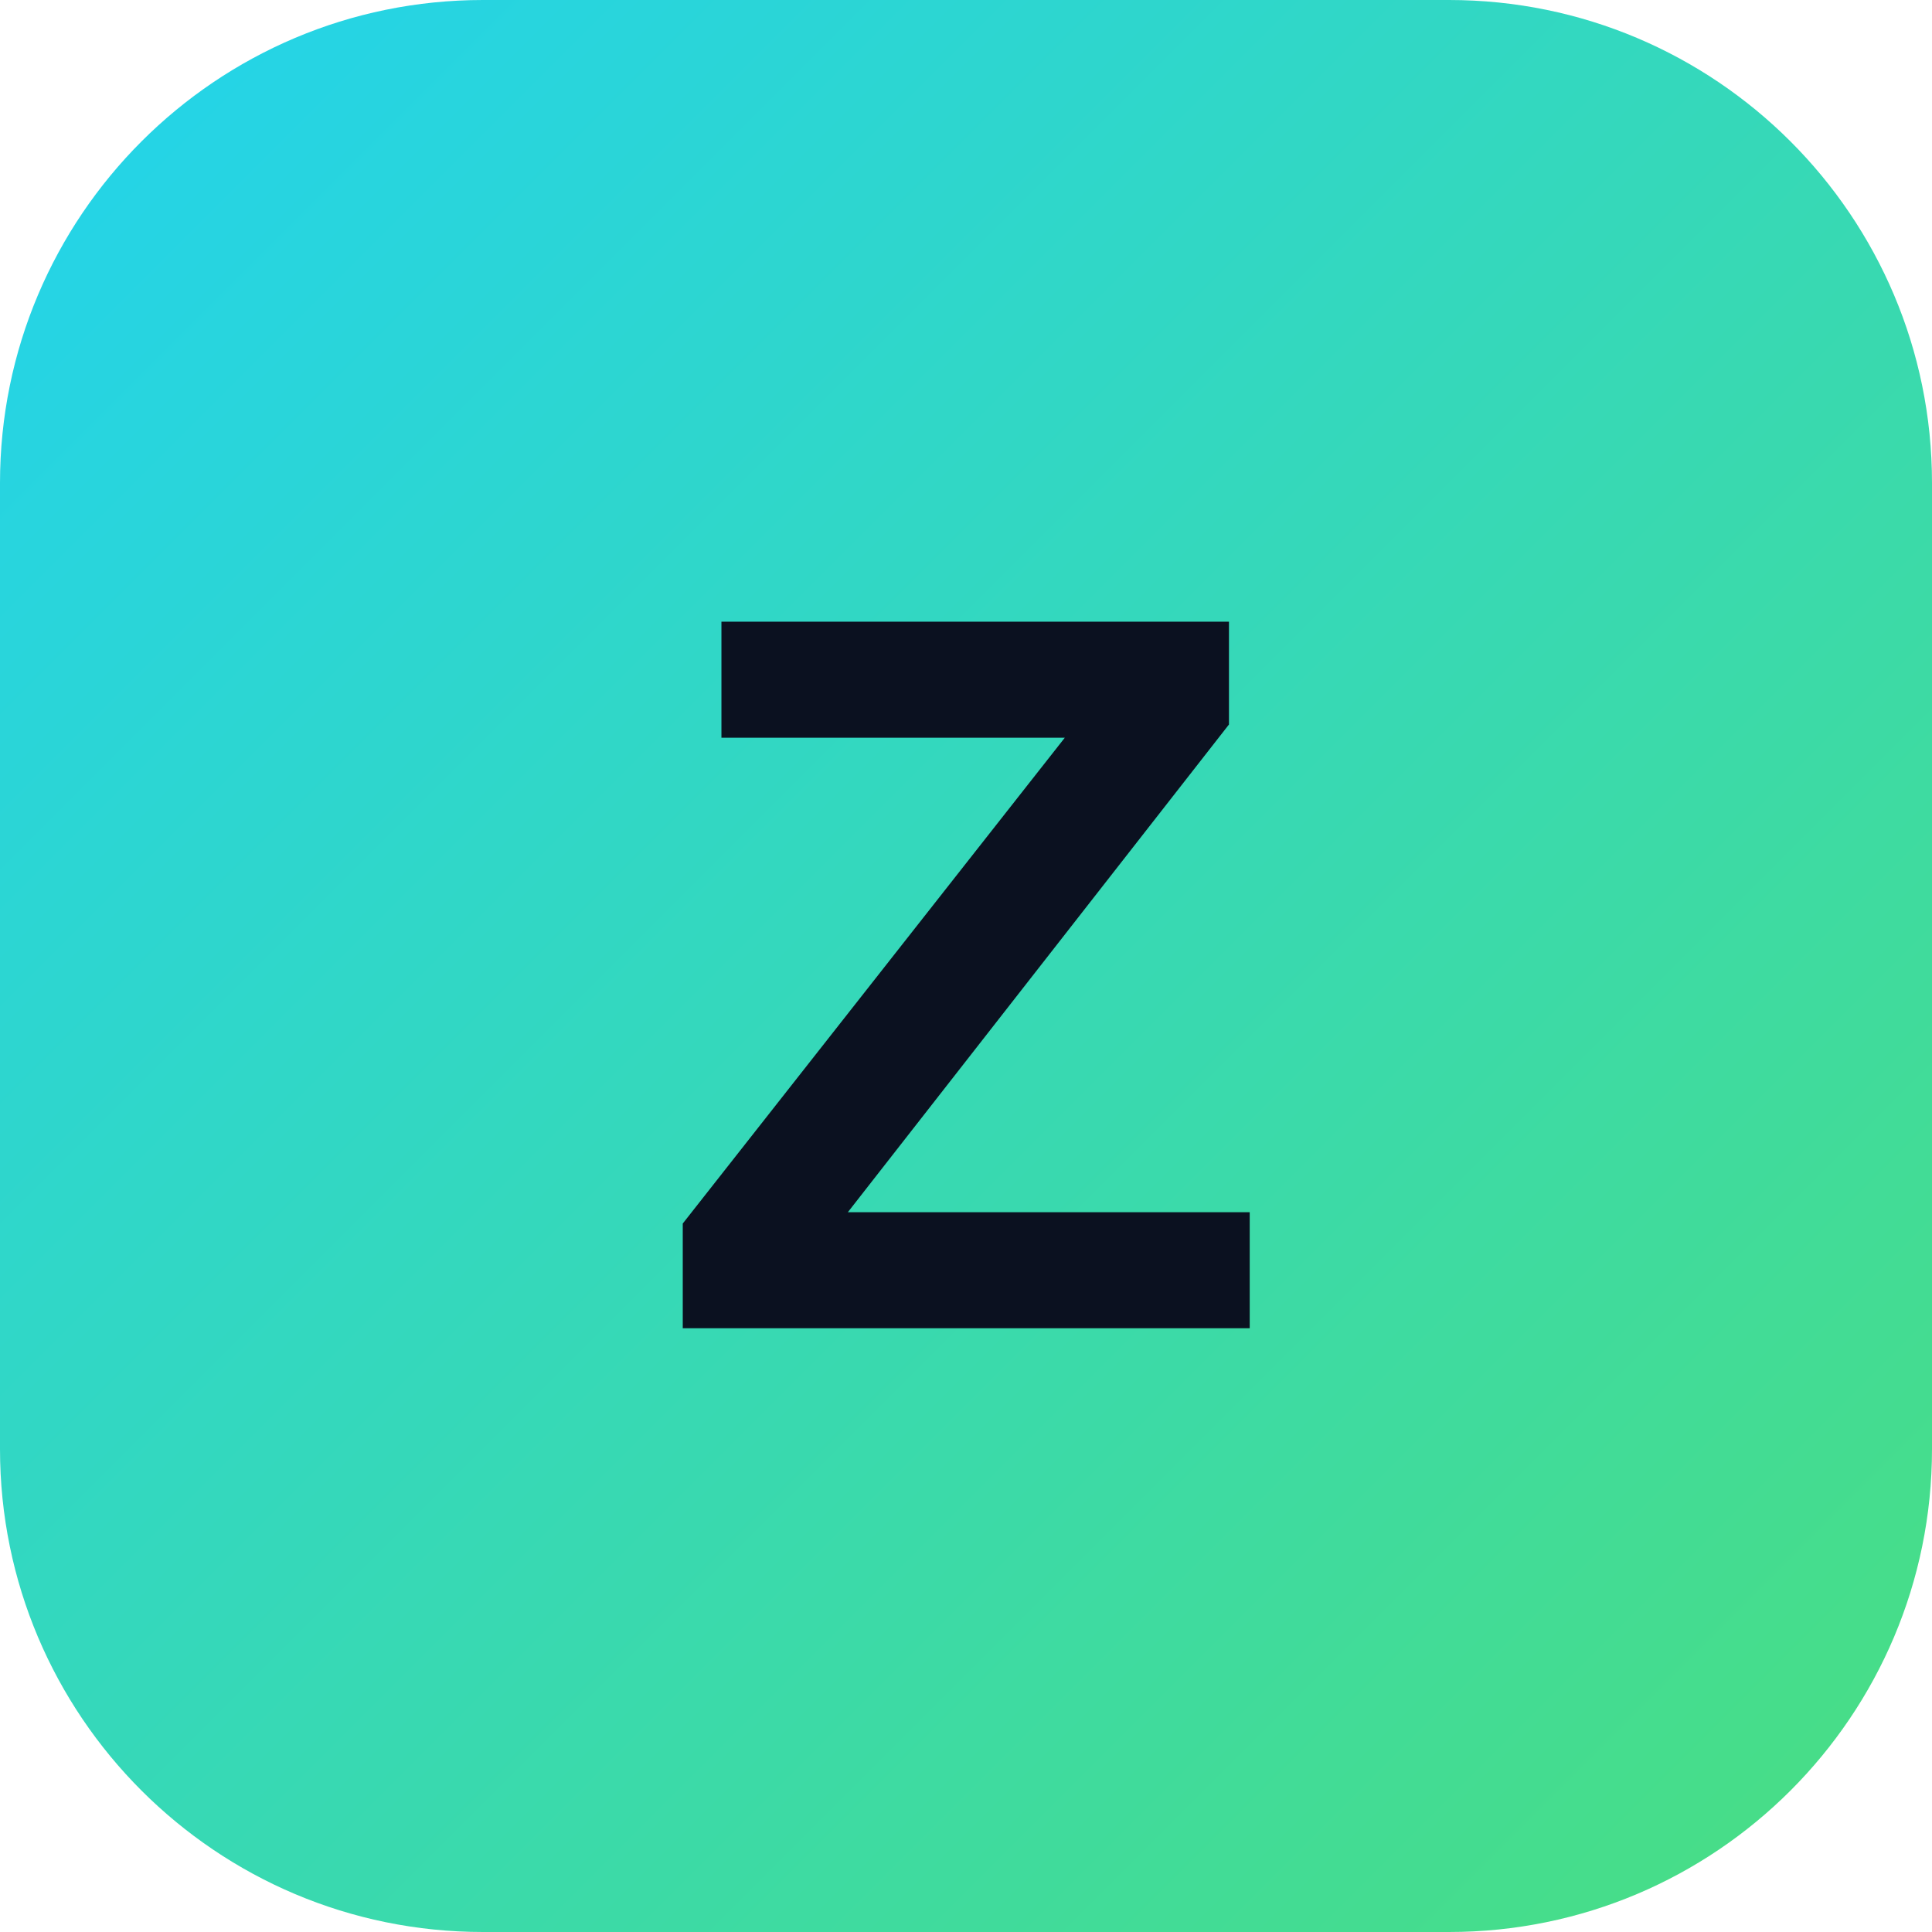
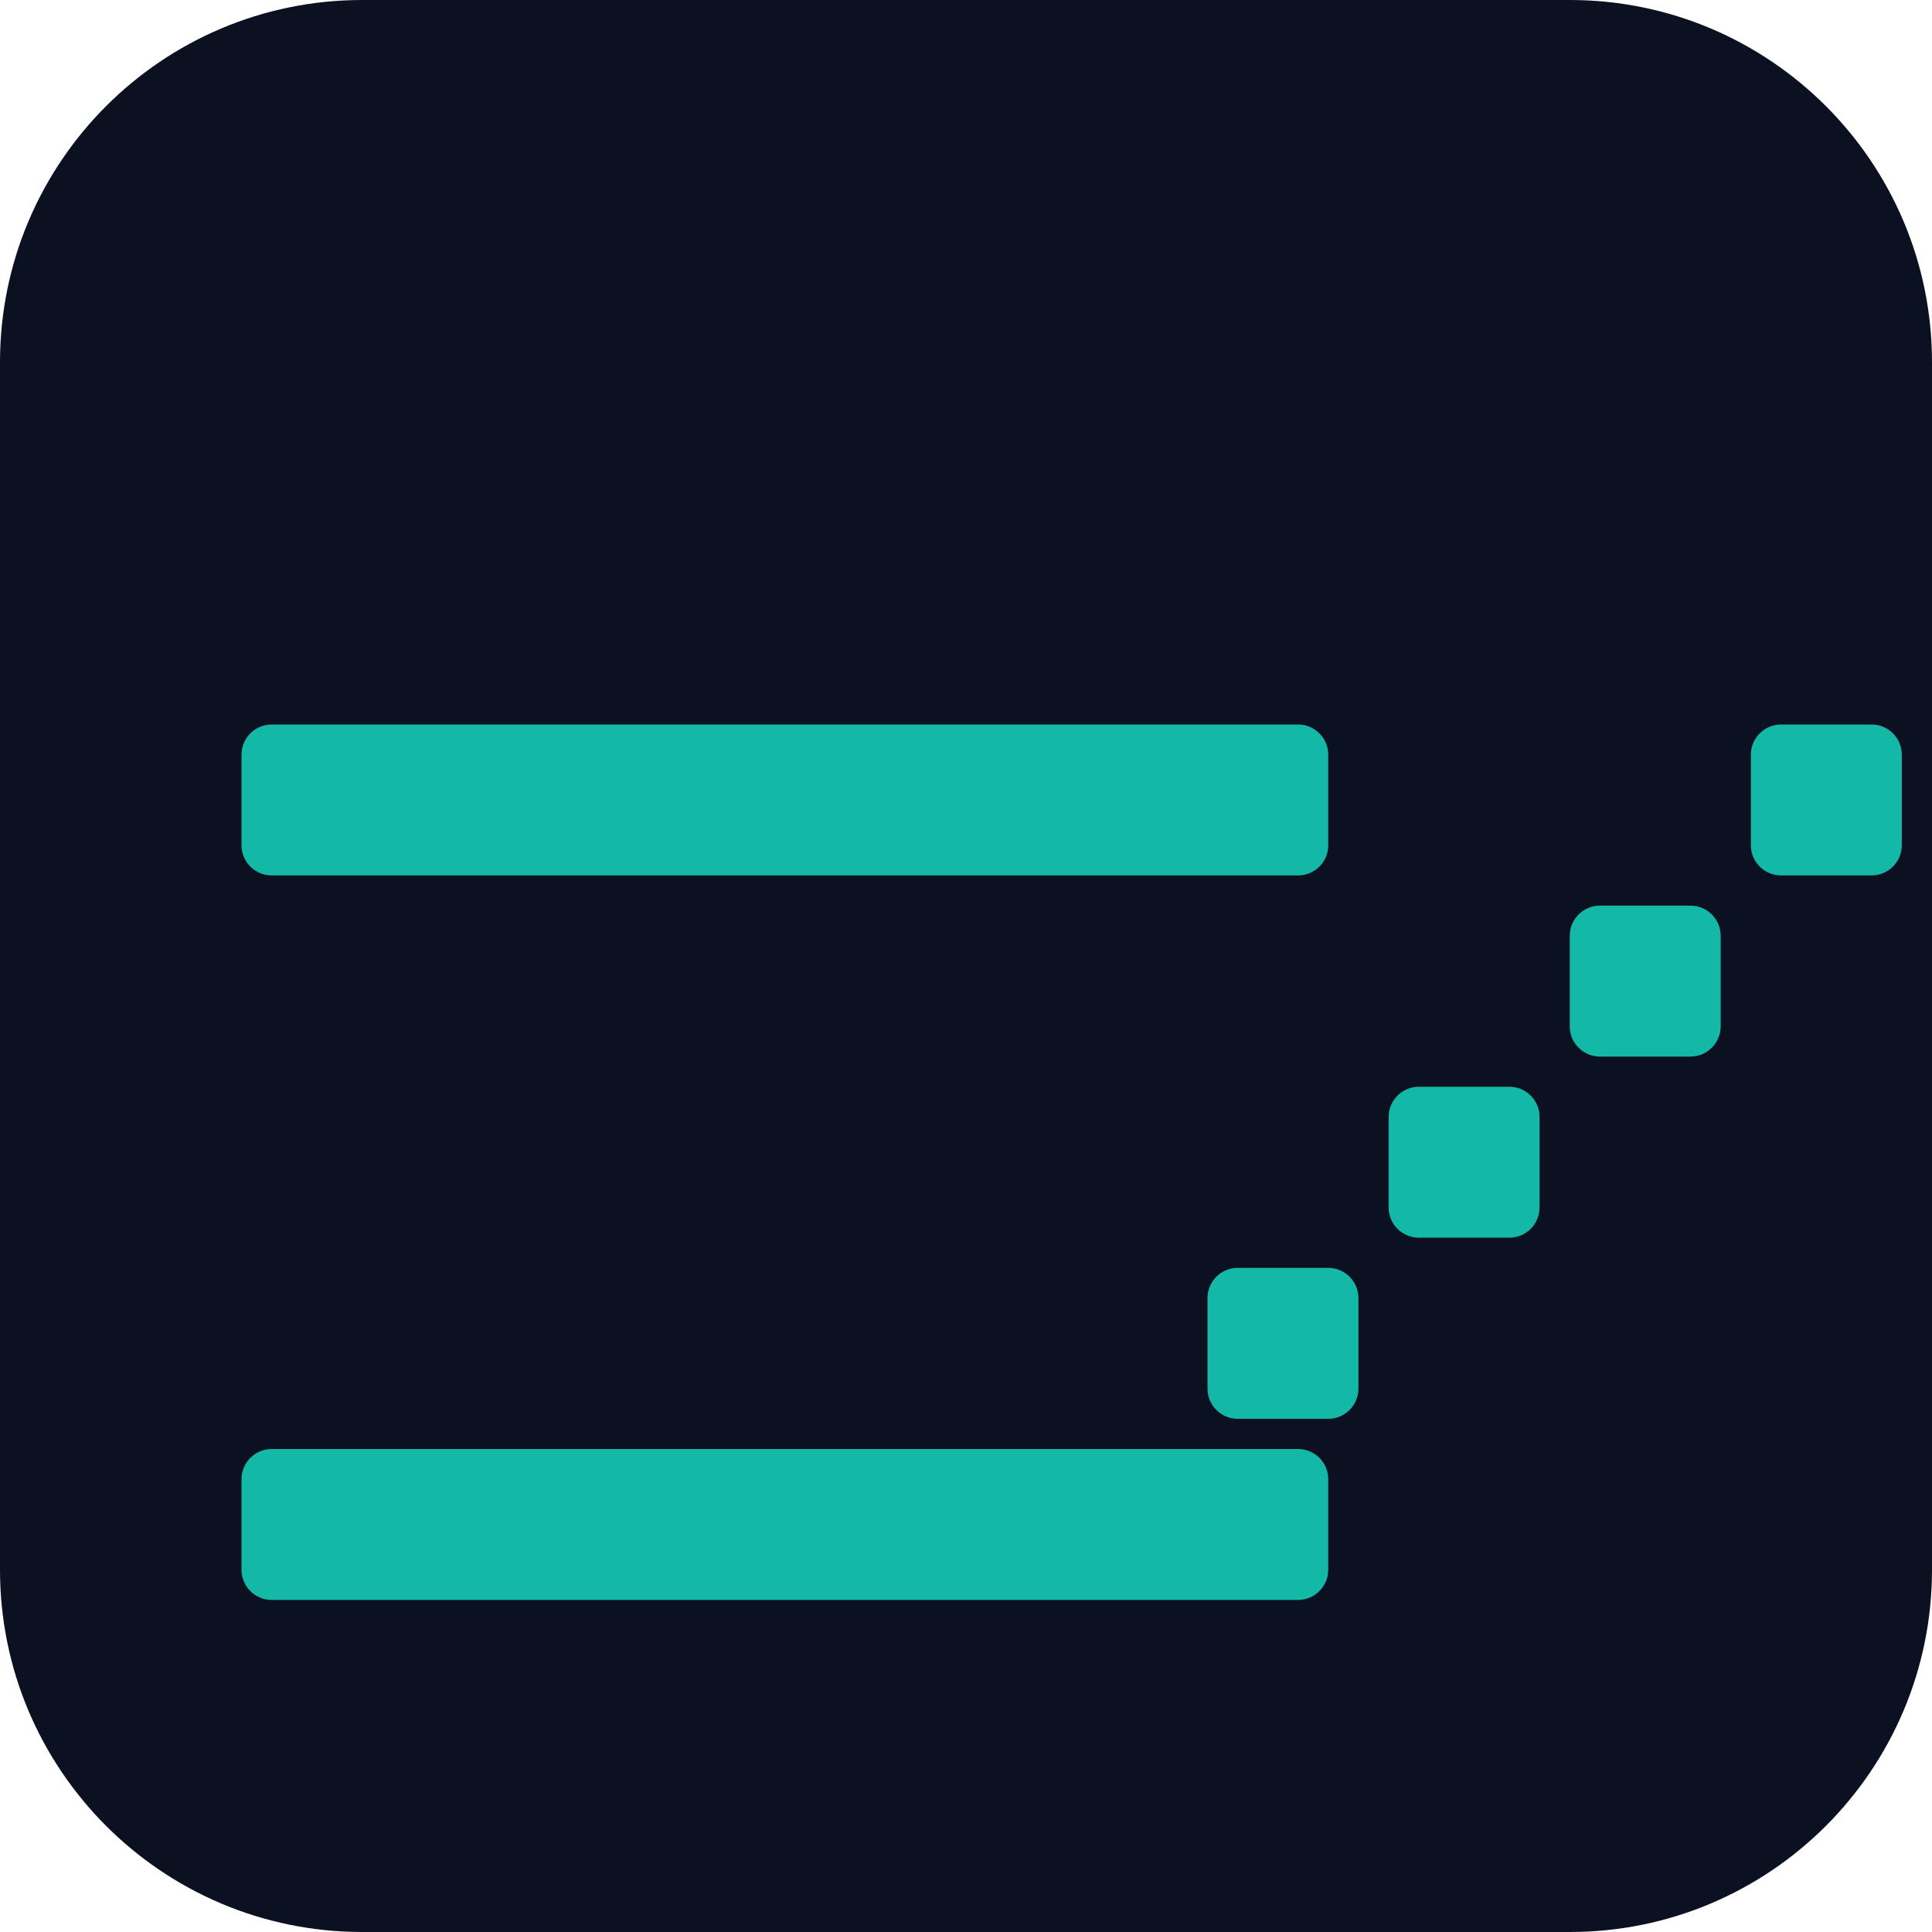
<svg xmlns="http://www.w3.org/2000/svg" viewBox="0 0 32 32">
-   <defs>
-     <linearGradient id="favGrad" x1="0" y1="0" x2="1" y2="1">
-       <stop offset="0%" stop-color="#22D3EE" />
-       <stop offset="100%" stop-color="#4ADE80" />
-     </linearGradient>
-   </defs>
-   <rect width="32" height="32" rx="8" fill="url(#favGrad)" />
-   <text x="16" y="22" font-family="Arial, Helvetica, sans-serif" font-size="17" font-weight="800" fill="#0B1120" text-anchor="middle">Z</text>
+   <rect width="32" height="32" rx="6" fill="#0B1120" />
+   <g fill="#14B8A6">
+     <rect x="4" y="12" width="18" height="2.5" rx="0.5" />
+     <rect x="29" y="12" width="2.5" height="2.5" rx="0.5" />
+     <rect x="26" y="15" width="2.5" height="2.5" rx="0.5" />
+     <rect x="23" y="18" width="2.5" height="2.5" rx="0.5" />
+     <rect x="20" y="21" width="2.5" height="2.5" rx="0.5" />
+     <rect x="4" y="24" width="18" height="2.5" rx="0.5" />
+   </g>
</svg>
